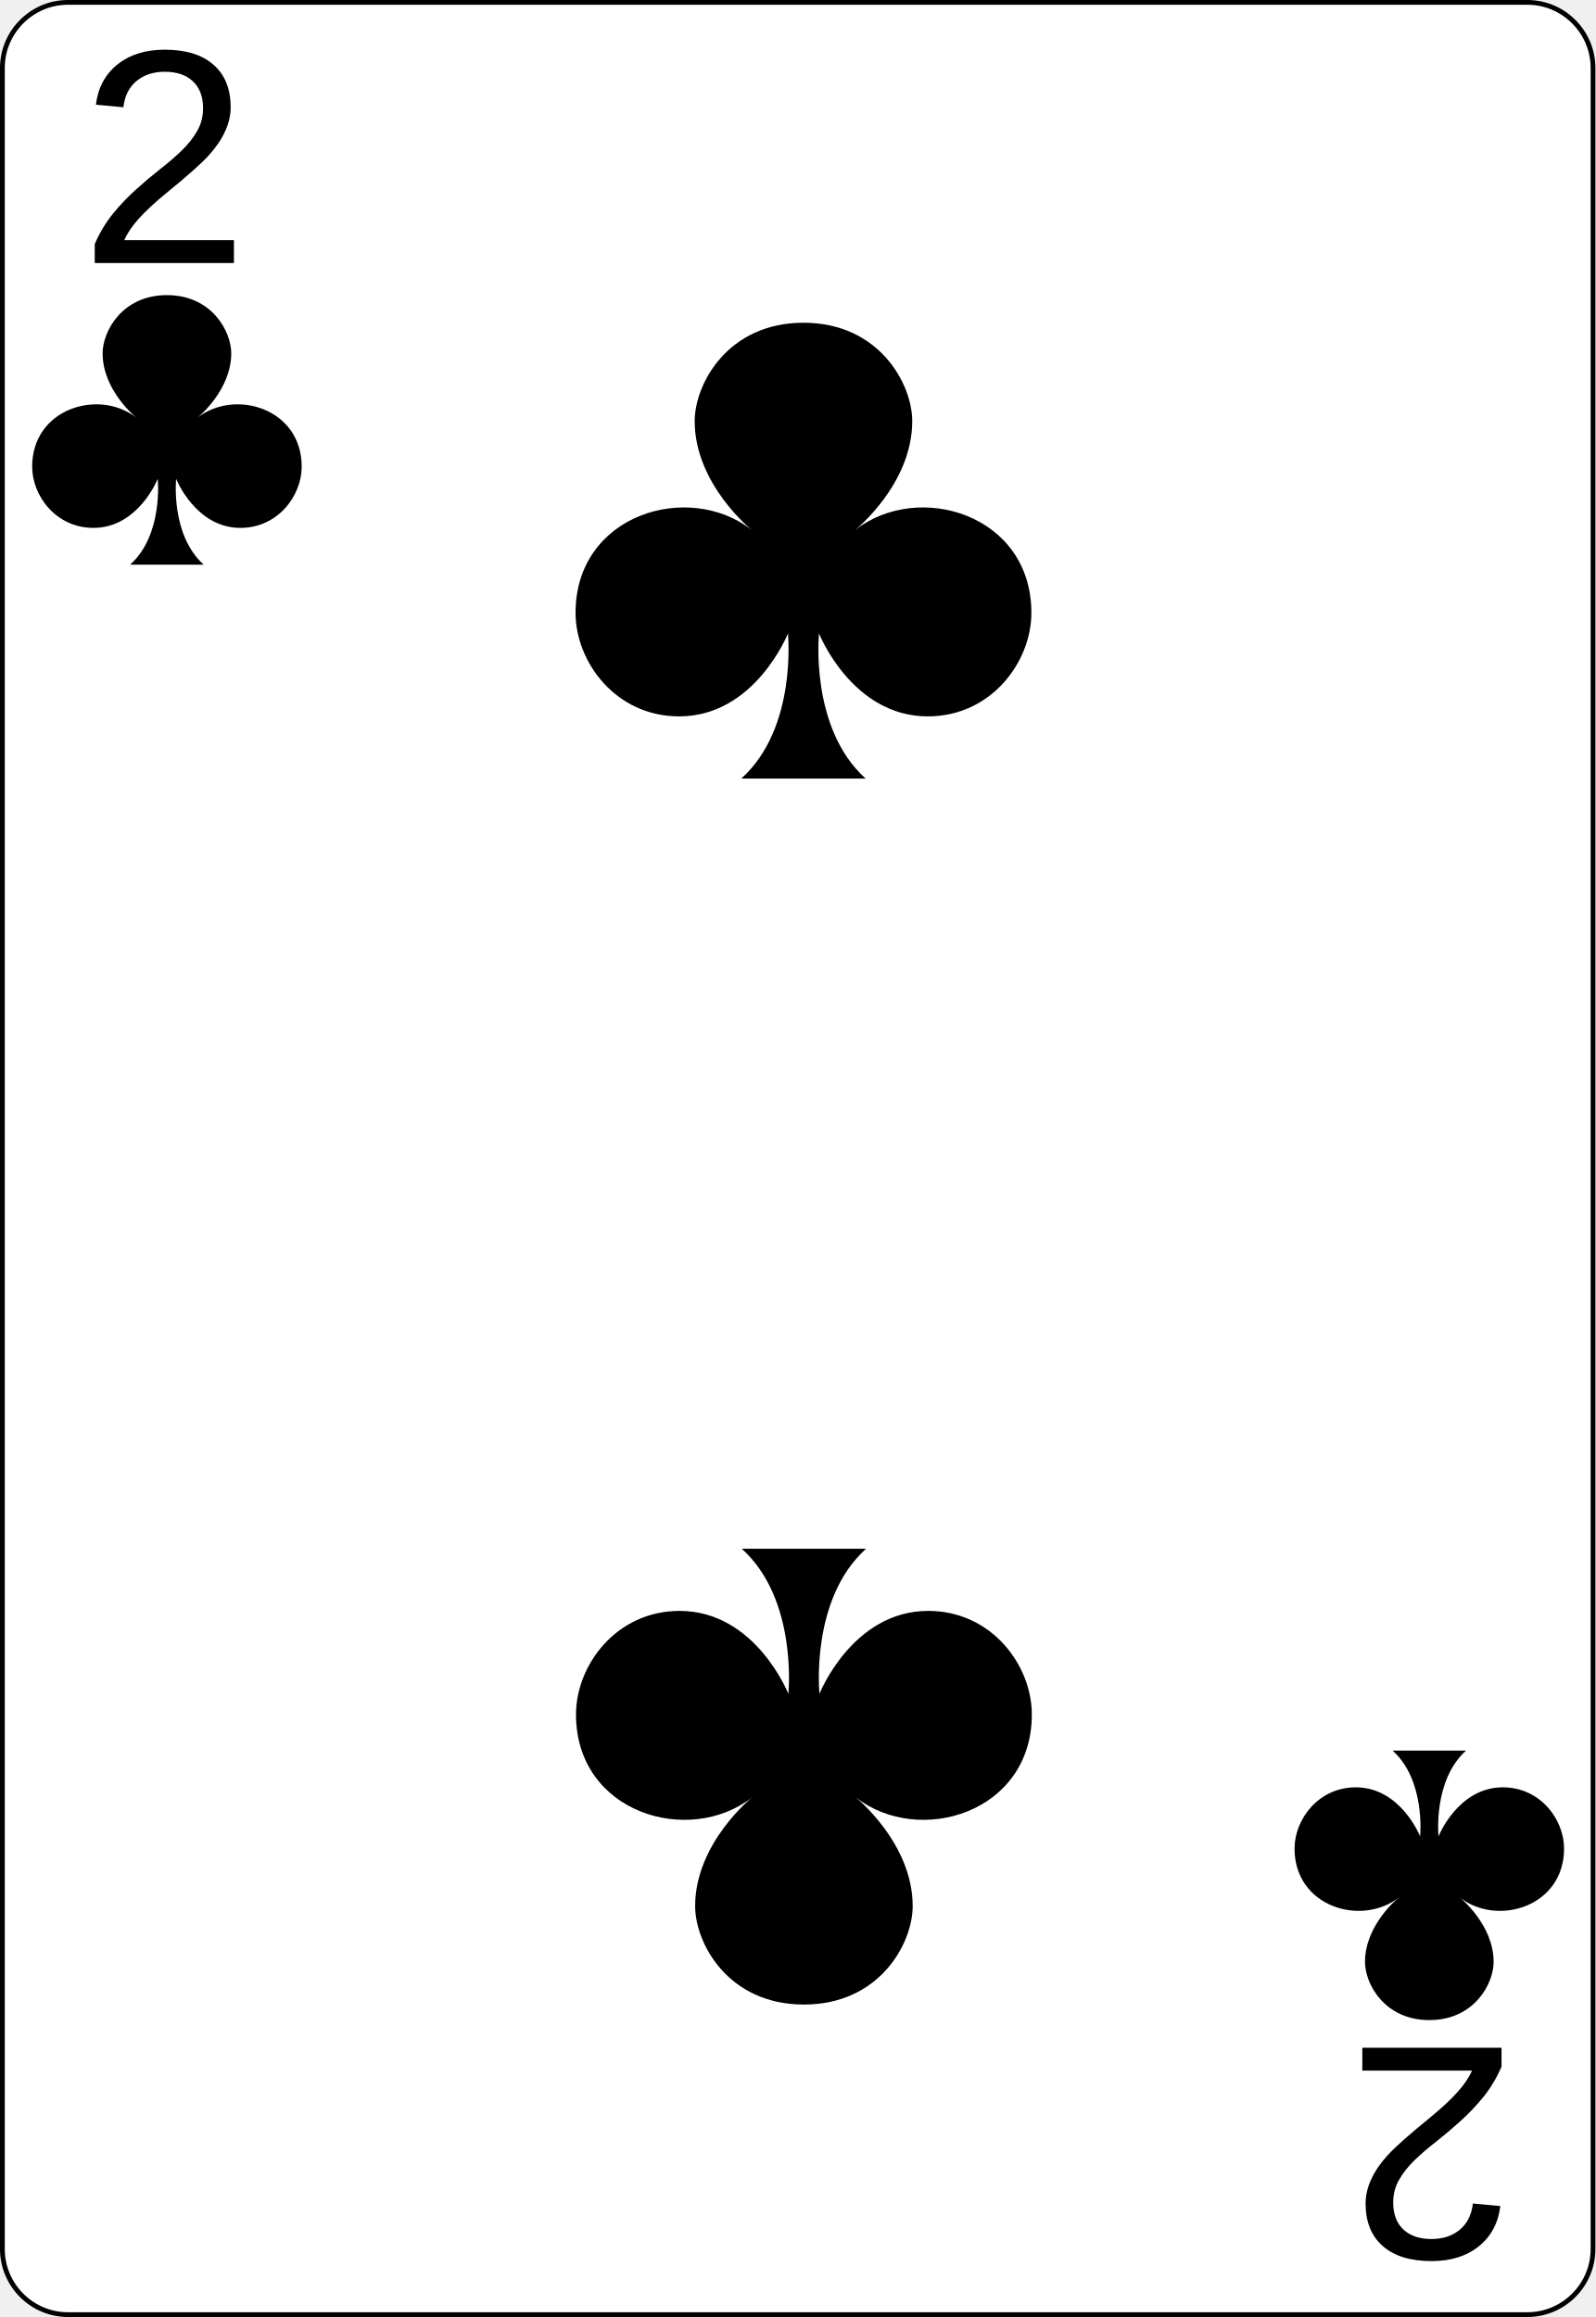
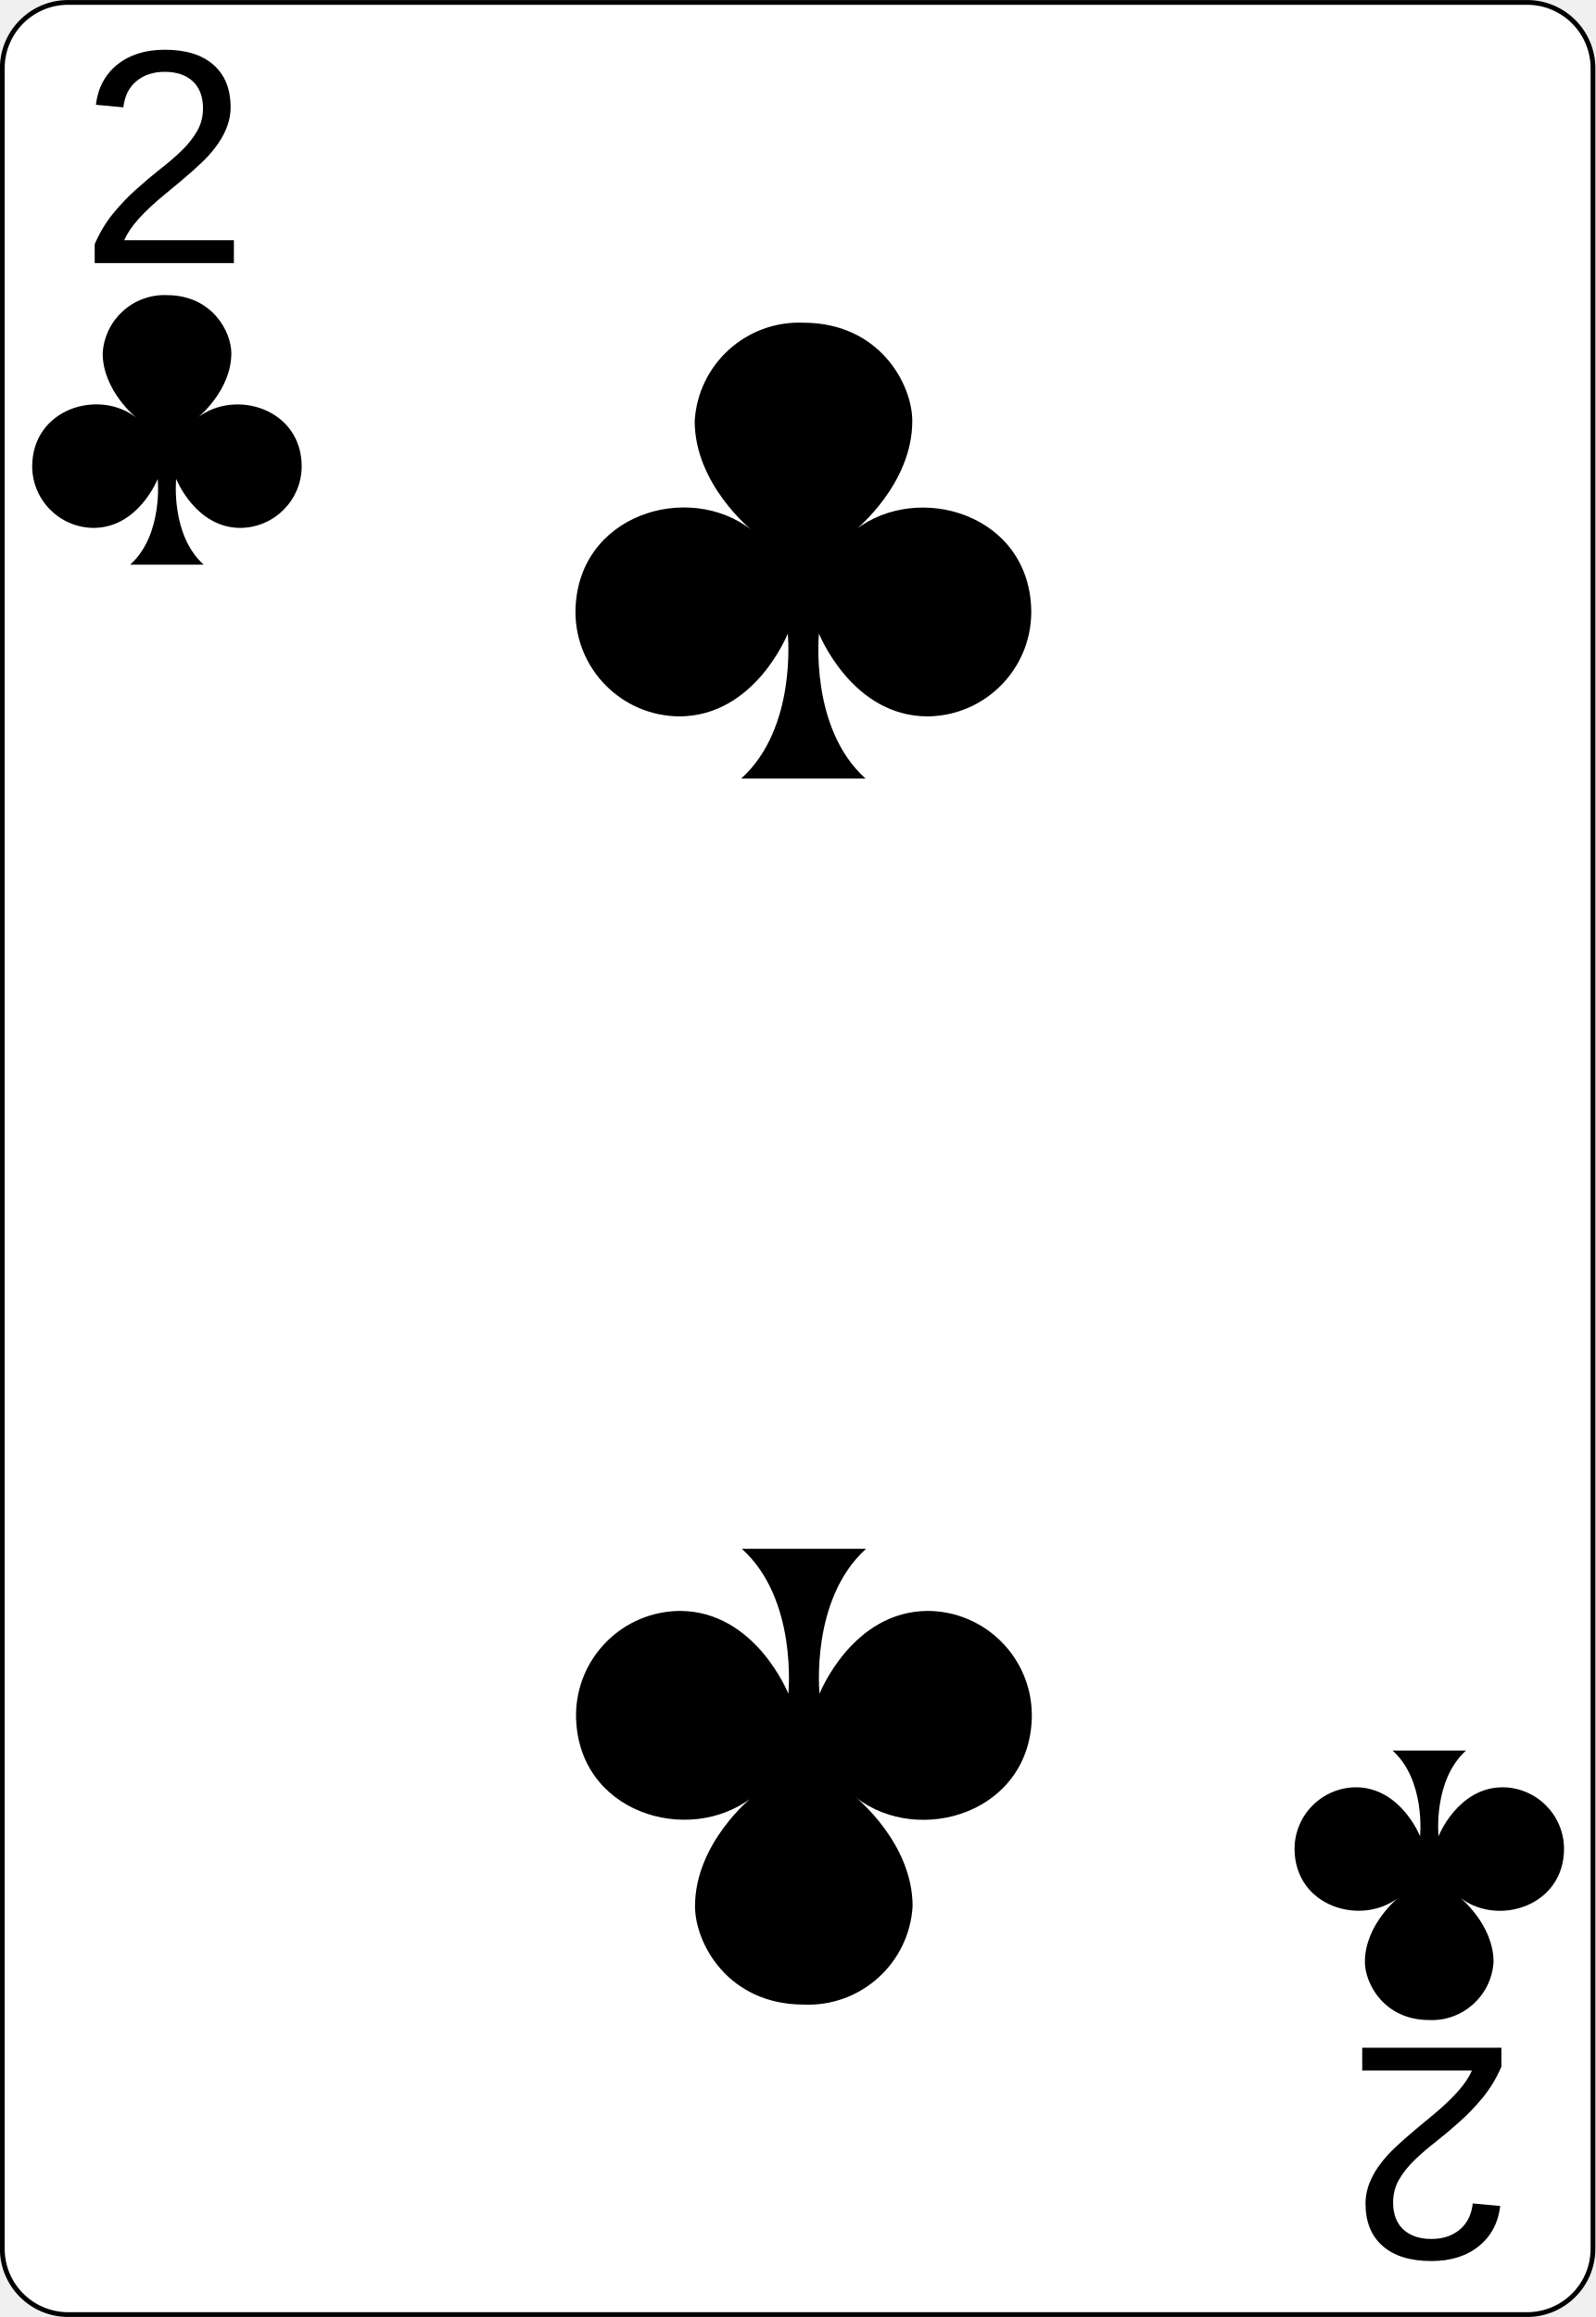
- <svg xmlns="http://www.w3.org/2000/svg" xmlns:xlink="http://www.w3.org/1999/xlink" width="167.087pt" height="242.667pt" viewBox="0 0 167.087 242.667" xml:space="preserve" id="svg2" version="1.1">
-   <defs id="defs41">
-     <radialGradient xlink:href="#linearGradient2984" id="radialGradient3760" cx="48.231" cy="18.138" fx="48.231" fy="18.138" r="9.5" gradientUnits="userSpaceOnUse" gradientTransform="matrix(-1.560526,0.01828294,-0.02684055,-2.290953,123.9838,58.80911)" />
-     <linearGradient id="linearGradient2984">
-       <stop style="stop-color:#000000;stop-opacity:1;" offset="0" id="stop2986" />
-       <stop style="stop-color:#000000;stop-opacity:0.656;" offset="1" id="stop2988" />
-     </linearGradient>
-     <radialGradient xlink:href="#linearGradient3784" id="radialGradient3792" cx="171.487" cy="511.223" fx="171.487" fy="511.223" r="81.903" gradientTransform="matrix(1.152989,-0.6739155,0.3948202,0.6754904,-233.6326,270.4008)" gradientUnits="userSpaceOnUse" />
-     <linearGradient id="linearGradient3784">
-       <stop style="stop-color:#ffffff;stop-opacity:0.534;" offset="0" id="stop3786" />
-       <stop style="stop-color:#000000;stop-opacity:0;" offset="1" id="stop3788" />
-     </linearGradient>
-     <radialGradient r="81.903" fy="511.223" fx="171.487" cy="511.223" cx="171.487" gradientTransform="matrix(1.152989,-0.6739155,0.3948202,0.6754904,-233.6326,270.4008)" gradientUnits="userSpaceOnUse" id="radialGradient3855" xlink:href="#linearGradient3784-4" />
-     <linearGradient id="linearGradient3784-4">
-       <stop style="stop-color:#ffffff;stop-opacity:0.519;" offset="0" id="stop3786-8" />
-       <stop style="stop-color:#000000;stop-opacity:0;" offset="1" id="stop3788-6" />
-     </linearGradient>
-     <radialGradient r="81.903" fy="461.841" fx="181.694" cy="461.841" cx="181.694" gradientTransform="matrix(1.152989,-0.6739155,0.3948202,0.6754904,-233.6326,270.4008)" gradientUnits="userSpaceOnUse" id="radialGradient3916" xlink:href="#linearGradient3784-3" />
-     <linearGradient id="linearGradient3784-3">
-       <stop style="stop-color:#ffffff;stop-opacity:0.702;" offset="0" id="stop3786-86" />
-       <stop style="stop-color:#000000;stop-opacity:0;" offset="1" id="stop3788-2" />
-     </linearGradient>
-   </defs>
-   <g id="Layer_x0020_1" style="fill-rule:nonzero;clip-rule:nonzero;stroke:#000000;stroke-miterlimit:4;">
-     <path style="fill:#FFFFFF;stroke-width:0.5;" d="M166.837,235.548c0,3.777-3.087,6.869-6.871,6.869H7.111c-3.775,0-6.861-3.092-6.861-6.869V7.12C0.25,3.343,3.336,0.25,7.111,0.25h152.855    c3.784,0,6.871,3.093,6.871,6.87v228.428z" id="path5" />
-     <g style="stroke:none;" id="g7">
-       <g id="g9">
- 				
- 			</g>
-     </g>
-     <g id="g15">
- 			
- 		</g>
-     <g id="g19">
- 			
- 		</g>
-     <g style="stroke:none;" id="g23">
-       <g id="g25">
- 				
- 			</g>
-     </g>
-     <g style="stroke:none;" id="g31">
-       <g id="g33">
- 				
- 			</g>
-     </g>
+ <svg xmlns="http://www.w3.org/2000/svg" xml:space="preserve" width="222.78" height="323.56" viewBox="0 0 167.09 242.67">
+   <g style="fill-rule:nonzero;clip-rule:nonzero;stroke:#000;stroke-miterlimit:4">
+     <path d="M166.84 235.55a6.9 6.9 0 0 1-6.87 6.87H7.1a6.9 6.9 0 0 1-6.86-6.87V7.12A6.9 6.9 0 0 1 7.11.25h152.86a6.9 6.9 0 0 1 6.87 6.87z" style="fill:#fff;stroke-width:.5" />
  </g>
-   <text xml:space="preserve" style="font-size:32px;font-style:normal;font-weight:normal;line-height:125%;letter-spacing:0px;word-spacing:0px;fill:#000000;fill-opacity:1;stroke:none;font-family:Bitstream Vera Sans" x="8.311" y="27.548" id="text3788">
-     <tspan id="tspan3790" x="8.311" y="27.548" style="font-style:normal;font-variant:normal;font-weight:normal;font-stretch:normal;font-family:Arial;-inkscape-font-specification:Arial">2</tspan>
+   <text xml:space="preserve" x="8.31" y="27.55" style="font-size:32px;font-style:normal;font-weight:400;line-height:125%;letter-spacing:0;word-spacing:0;fill:#000;fill-opacity:1;stroke:none;font-family:Bitstream Vera Sans">
+     <tspan x="8.31" y="27.55" style="font-style:normal;font-variant:normal;font-weight:400;font-stretch:normal;font-family:Arial;-inkscape-font-specification:Arial">2</tspan>
  </text>
-   <g transform="matrix(1.485651,0,0,1.485651,-54.02466,10.01807)" id="layer1-1-4">
-     <path id="cl-9" d="m 50.291,22.698 c 0,0 2.375,-1.9 2.375,-4.534 0,-1.542 -1.369,-4.102 -4.534,-4.102 -3.165,0 -4.534,2.561 -4.534,4.102 0,2.634 2.375,4.534 2.375,4.534 -2.638,-2.055 -7.341,-0.652 -7.341,3.455 0,2.056 1.68,4.318 4.318,4.318 3.165,0 4.534,-3.455 4.534,-3.455 0,0 0.402,3.938 -1.943,6.046 h 5.182 c -2.345,-2.107 -1.943,-6.046 -1.943,-6.046 0,0 1.369,3.455 4.534,3.455 2.639,0 4.318,-2.263 4.318,-4.318 0,-4.107 -4.703,-5.51 -7.341,-3.455 z" style="fill:#000000" />
-   </g>
-   <text xml:space="preserve" style="font-size:32px;font-style:normal;font-weight:normal;line-height:125%;letter-spacing:0px;word-spacing:0px;fill:#000000;fill-opacity:1;stroke:none;font-family:Bitstream Vera Sans" x="-158.864" y="-214.467" id="text3788-8" transform="scale(-1,-1)">
-     <tspan id="tspan3790-7" x="-158.864" y="-214.467" style="font-style:normal;font-variant:normal;font-weight:normal;font-stretch:normal;font-family:Arial;-inkscape-font-specification:Arial">2</tspan>
+   <path d="M50.3 22.7s2.37-1.9 2.37-4.54c0-1.54-1.37-4.1-4.54-4.1a4.36 4.36 0 0 0-4.53 4.1c0 2.64 2.37 4.54 2.37 4.54-2.63-2.06-7.34-.65-7.34 3.45a4.36 4.36 0 0 0 4.32 4.32c3.17 0 4.53-3.45 4.53-3.45s.4 3.93-1.94 6.04h5.18c-2.34-2.1-1.94-6.04-1.94-6.04s1.37 3.45 4.53 3.45a4.36 4.36 0 0 0 4.32-4.32c0-4.1-4.7-5.5-7.34-3.45" style="fill:#000" transform="translate(-54.02 10.02)scale(1.48565)" />
+   <text xml:space="preserve" x="-158.86" y="-214.47" style="font-size:32px;font-style:normal;font-weight:400;line-height:125%;letter-spacing:0;word-spacing:0;fill:#000;fill-opacity:1;stroke:none;font-family:Bitstream Vera Sans" transform="scale(-1)">
+     <tspan x="-158.86" y="-214.47" style="font-style:normal;font-variant:normal;font-weight:400;font-stretch:normal;font-family:Arial;-inkscape-font-specification:Arial">2</tspan>
  </text>
-   <g transform="matrix(-1.485651,0,0,-1.485651,221.1992,232.4618)" id="layer1-1-4-1">
-     <path id="cl-9-7" d="m 50.291,22.698 c 0,0 2.375,-1.9 2.375,-4.534 0,-1.542 -1.369,-4.102 -4.534,-4.102 -3.165,0 -4.534,2.561 -4.534,4.102 0,2.634 2.375,4.534 2.375,4.534 -2.638,-2.055 -7.341,-0.652 -7.341,3.455 0,2.056 1.68,4.318 4.318,4.318 3.165,0 4.534,-3.455 4.534,-3.455 0,0 0.402,3.938 -1.943,6.046 h 5.182 c -2.345,-2.107 -1.943,-6.046 -1.943,-6.046 0,0 1.369,3.455 4.534,3.455 2.639,0 4.318,-2.263 4.318,-4.318 0,-4.107 -4.703,-5.51 -7.341,-3.455 z" style="fill:#000000" />
-   </g>
-   <g transform="matrix(2.512578,0,0,2.512578,-36.78839,-1.531116)" id="layer1-1-4-8">
-     <path id="cl-9-8" d="m 50.291,22.698 c 0,0 2.375,-1.9 2.375,-4.534 0,-1.542 -1.369,-4.102 -4.534,-4.102 -3.165,0 -4.534,2.561 -4.534,4.102 0,2.634 2.375,4.534 2.375,4.534 -2.638,-2.055 -7.341,-0.652 -7.341,3.455 0,2.056 1.68,4.318 4.318,4.318 3.165,0 4.534,-3.455 4.534,-3.455 0,0 0.402,3.938 -1.943,6.046 h 5.182 c -2.345,-2.107 -1.943,-6.046 -1.943,-6.046 0,0 1.369,3.455 4.534,3.455 2.639,0 4.318,-2.263 4.318,-4.318 0,-4.107 -4.703,-5.51 -7.341,-3.455 z" style="fill:#000000" />
-   </g>
-   <g transform="matrix(-2.512578,0,0,-2.512578,205.1295,245.2751)" id="layer1-1-4-8-0">
-     <path id="cl-9-8-6" d="m 50.291,22.698 c 0,0 2.375,-1.9 2.375,-4.534 0,-1.542 -1.369,-4.102 -4.534,-4.102 -3.165,0 -4.534,2.561 -4.534,4.102 0,2.634 2.375,4.534 2.375,4.534 -2.638,-2.055 -7.341,-0.652 -7.341,3.455 0,2.056 1.68,4.318 4.318,4.318 3.165,0 4.534,-3.455 4.534,-3.455 0,0 0.402,3.938 -1.943,6.046 h 5.182 c -2.345,-2.107 -1.943,-6.046 -1.943,-6.046 0,0 1.369,3.455 4.534,3.455 2.639,0 4.318,-2.263 4.318,-4.318 0,-4.107 -4.703,-5.51 -7.341,-3.455 z" style="fill:#000000" />
-   </g>
+   <path d="M50.3 22.7s2.37-1.9 2.37-4.54c0-1.54-1.37-4.1-4.54-4.1a4.36 4.36 0 0 0-4.53 4.1c0 2.64 2.37 4.54 2.37 4.54-2.63-2.06-7.34-.65-7.34 3.45a4.36 4.36 0 0 0 4.32 4.32c3.17 0 4.53-3.45 4.53-3.45s.4 3.93-1.94 6.04h5.18c-2.34-2.1-1.94-6.04-1.94-6.04s1.37 3.45 4.53 3.45a4.36 4.36 0 0 0 4.32-4.32c0-4.1-4.7-5.5-7.34-3.45" style="fill:#000" transform="translate(221.2 232.46)scale(-1.48565)" />
+   <path d="M50.3 22.7s2.37-1.9 2.37-4.54c0-1.54-1.37-4.1-4.54-4.1a4.36 4.36 0 0 0-4.53 4.1c0 2.64 2.37 4.54 2.37 4.54-2.63-2.06-7.34-.65-7.34 3.45a4.36 4.36 0 0 0 4.32 4.32c3.17 0 4.53-3.45 4.53-3.45s.4 3.93-1.94 6.04h5.18c-2.34-2.1-1.94-6.04-1.94-6.04s1.37 3.45 4.53 3.45a4.36 4.36 0 0 0 4.32-4.32c0-4.1-4.7-5.5-7.34-3.45" style="fill:#000" transform="translate(-36.79 -1.53)scale(2.51258)" />
+   <path d="M50.3 22.7s2.37-1.9 2.37-4.54c0-1.54-1.37-4.1-4.54-4.1a4.36 4.36 0 0 0-4.53 4.1c0 2.64 2.37 4.54 2.37 4.54-2.63-2.06-7.34-.65-7.34 3.45a4.36 4.36 0 0 0 4.32 4.32c3.17 0 4.53-3.45 4.53-3.45s.4 3.93-1.94 6.04h5.18c-2.34-2.1-1.94-6.04-1.94-6.04s1.37 3.45 4.53 3.45a4.36 4.36 0 0 0 4.32-4.32c0-4.1-4.7-5.5-7.34-3.45" style="fill:#000" transform="translate(205.13 245.28)scale(-2.51258)" />
</svg>
